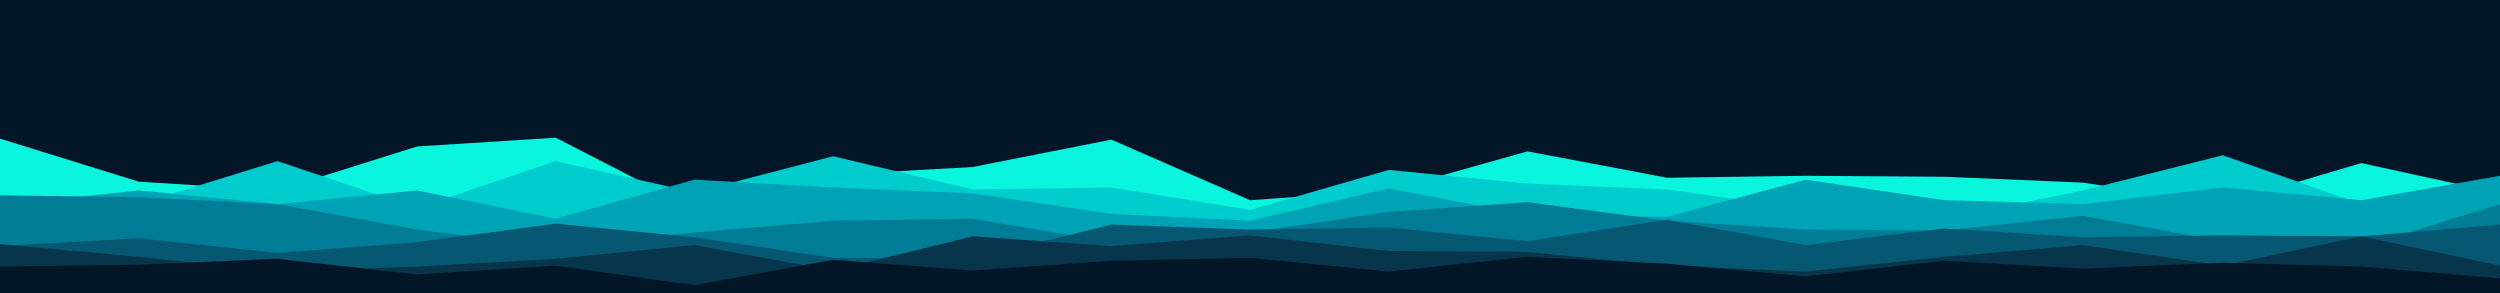
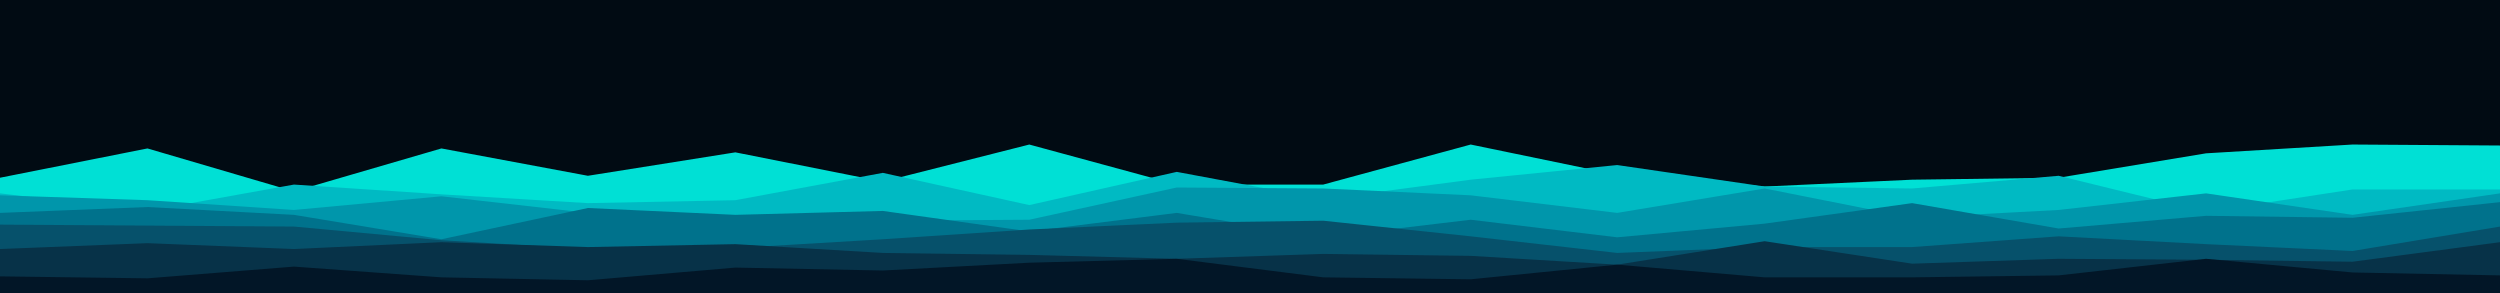
- <svg xmlns="http://www.w3.org/2000/svg" id="visual" viewBox="0 0 2560 300" width="2560" height="300" version="1.1">
-   <rect x="0" y="0" width="2560" height="300" fill="#021627" />
-   <path d="M0 142L142 186L284 195L427 150L569 141L711 214L853 179L996 171L1138 143L1280 205L1422 195L1564 155L1707 182L1849 180L1991 181L2133 187L2276 209L2418 167L2560 198L2560 301L2418 301L2276 301L2133 301L1991 301L1849 301L1707 301L1564 301L1422 301L1280 301L1138 301L996 301L853 301L711 301L569 301L427 301L284 301L142 301L0 301Z" fill="#0af5dd" />
-   <path d="M0 207L142 209L284 165L427 213L569 165L711 197L853 160L996 194L1138 192L1280 215L1422 174L1564 188L1707 194L1849 214L1991 224L2133 195L2276 159L2418 209L2560 192L2560 301L2418 301L2276 301L2133 301L1991 301L1849 301L1707 301L1564 301L1422 301L1280 301L1138 301L996 301L853 301L711 301L569 301L427 301L284 301L142 301L0 301Z" fill="#00ccce" />
-   <path d="M0 210L142 195L284 209L427 195L569 224L711 184L853 192L996 198L1138 219L1280 226L1422 193L1564 220L1707 222L1849 184L1991 205L2133 209L2276 192L2418 205L2560 180L2560 301L2418 301L2276 301L2133 301L1991 301L1849 301L1707 301L1564 301L1422 301L1280 301L1138 301L996 301L853 301L711 301L569 301L427 301L284 301L142 301L0 301Z" fill="#00a3b6" />
-   <path d="M0 200L142 202L284 209L427 235L569 253L711 238L853 226L996 224L1138 248L1280 238L1422 217L1564 207L1707 226L1849 235L1991 236L2133 221L2276 247L2418 253L2560 209L2560 301L2418 301L2276 301L2133 301L1991 301L1849 301L1707 301L1564 301L1422 301L1280 301L1138 301L996 301L853 301L711 301L569 301L427 301L284 301L142 301L0 301Z" fill="#007c96" />
-   <path d="M0 252L142 244L284 259L427 248L569 229L711 243L853 264L996 265L1138 230L1280 235L1422 233L1564 247L1707 225L1849 251L1991 234L2133 243L2276 241L2418 242L2560 230L2560 301L2418 301L2276 301L2133 301L1991 301L1849 301L1707 301L1564 301L1422 301L1280 301L1138 301L996 301L853 301L711 301L569 301L427 301L284 301L142 301L0 301Z" fill="#065771" />
-   <path d="M0 250L142 263L284 278L427 273L569 265L711 251L853 277L996 242L1138 252L1280 241L1422 257L1564 258L1707 272L1849 278L1991 263L2133 251L2276 272L2418 242L2560 272L2560 301L2418 301L2276 301L2133 301L1991 301L1849 301L1707 301L1564 301L1422 301L1280 301L1138 301L996 301L853 301L711 301L569 301L427 301L284 301L142 301L0 301Z" fill="#07354c" />
-   <path d="M0 273L142 271L284 265L427 281L569 272L711 292L853 266L996 277L1138 267L1280 264L1422 278L1564 263L1707 270L1849 283L1991 267L2133 275L2276 269L2418 273L2560 285L2560 301L2418 301L2276 301L2133 301L1991 301L1849 301L1707 301L1564 301L1422 301L1280 301L1138 301L996 301L853 301L711 301L569 301L427 301L284 301L142 301L0 301Z" fill="#021627" />
+ <svg xmlns="http://www.w3.org/2000/svg" id="visual" viewBox="0 0 2560 300" preserveAspectRatio="none" version="1.1">
+   <rect x="0" y="0" width="2560" height="300" fill="#010B13" />
+   <path d="M0 182L151 152L301 196L452 152L602 180L753 156L904 186L1054 148L1205 189L1355 189L1506 148L1656 179L1807 191L1958 184L2108 182L2259 157L2409 148L2560 149L2560 301L2409 301L2259 301L2108 301L1958 301L1807 301L1656 301L1506 301L1355 301L1205 301L1054 301L904 301L753 301L602 301L452 301L301 301L151 301L0 301Z" fill="#00e0d5" />
+   <path d="M0 198L151 216L301 189L452 199L602 208L753 205L904 177L1054 210L1205 176L1355 204L1506 184L1656 169L1807 191L1958 193L2108 180L2259 217L2409 194L2560 194L2560 301L2409 301L2259 301L2108 301L1958 301L1807 301L1656 301L1506 301L1355 301L1205 301L1054 301L904 301L753 301L602 301L452 301L301 301L151 301L0 301Z" fill="#00bac3" />
+   <path d="M0 200L151 205L301 215L452 201L602 218L753 229L904 226L1054 225L1205 192L1355 193L1506 200L1656 218L1807 193L1958 223L2108 215L2259 198L2409 220L2560 198L2560 301L2409 301L2259 301L2108 301L1958 301L1807 301L1656 301L1506 301L1355 301L1205 301L1054 301L904 301L753 301L602 301L452 301L301 301L151 301L0 301Z" fill="#0096ab" />
+   <path d="M0 218L151 212L301 220L452 245L602 213L753 220L904 216L1054 237L1205 218L1355 243L1506 225L1656 243L1807 229L1958 208L2108 234L2259 221L2409 223L2560 207L2560 301L2409 301L2259 301L2108 301L1958 301L1807 301L1656 301L1506 301L1355 301L1205 301L1054 301L904 301L753 301L602 301L452 301L301 301L151 301L0 301Z" fill="#00728c" />
+   <path d="M0 230L151 231L301 232L452 246L602 255L753 254L904 245L1054 235L1205 228L1355 226L1506 242L1656 259L1807 253L1958 253L2108 242L2259 250L2409 257L2560 232L2560 301L2409 301L2259 301L2108 301L1958 301L1807 301L1656 301L1506 301L1355 301L1205 301L1054 301L904 301L753 301L602 301L452 301L301 301L151 301L0 301Z" fill="#06516b" />
+   <path d="M0 255L151 249L301 255L452 248L602 253L753 250L904 259L1054 261L1205 265L1355 260L1506 262L1656 271L1807 247L1958 270L2108 265L2259 266L2409 268L2560 248L2560 301L2409 301L2259 301L2108 301L1958 301L1807 301L1656 301L1506 301L1355 301L1205 301L1054 301L904 301L753 301L602 301L452 301L301 301L151 301L0 301Z" fill="#073248" />
+   <path d="M0 283L151 285L301 273L452 284L602 287L753 274L904 277L1054 269L1205 265L1355 284L1506 286L1656 271L1807 284L1958 284L2108 282L2259 265L2409 279L2560 282L2560 301L2409 301L2259 301L2108 301L1958 301L1807 301L1656 301L1506 301L1355 301L1205 301L1054 301L904 301L753 301L602 301L452 301L301 301L151 301L0 301Z" fill="#021627" />
</svg>
